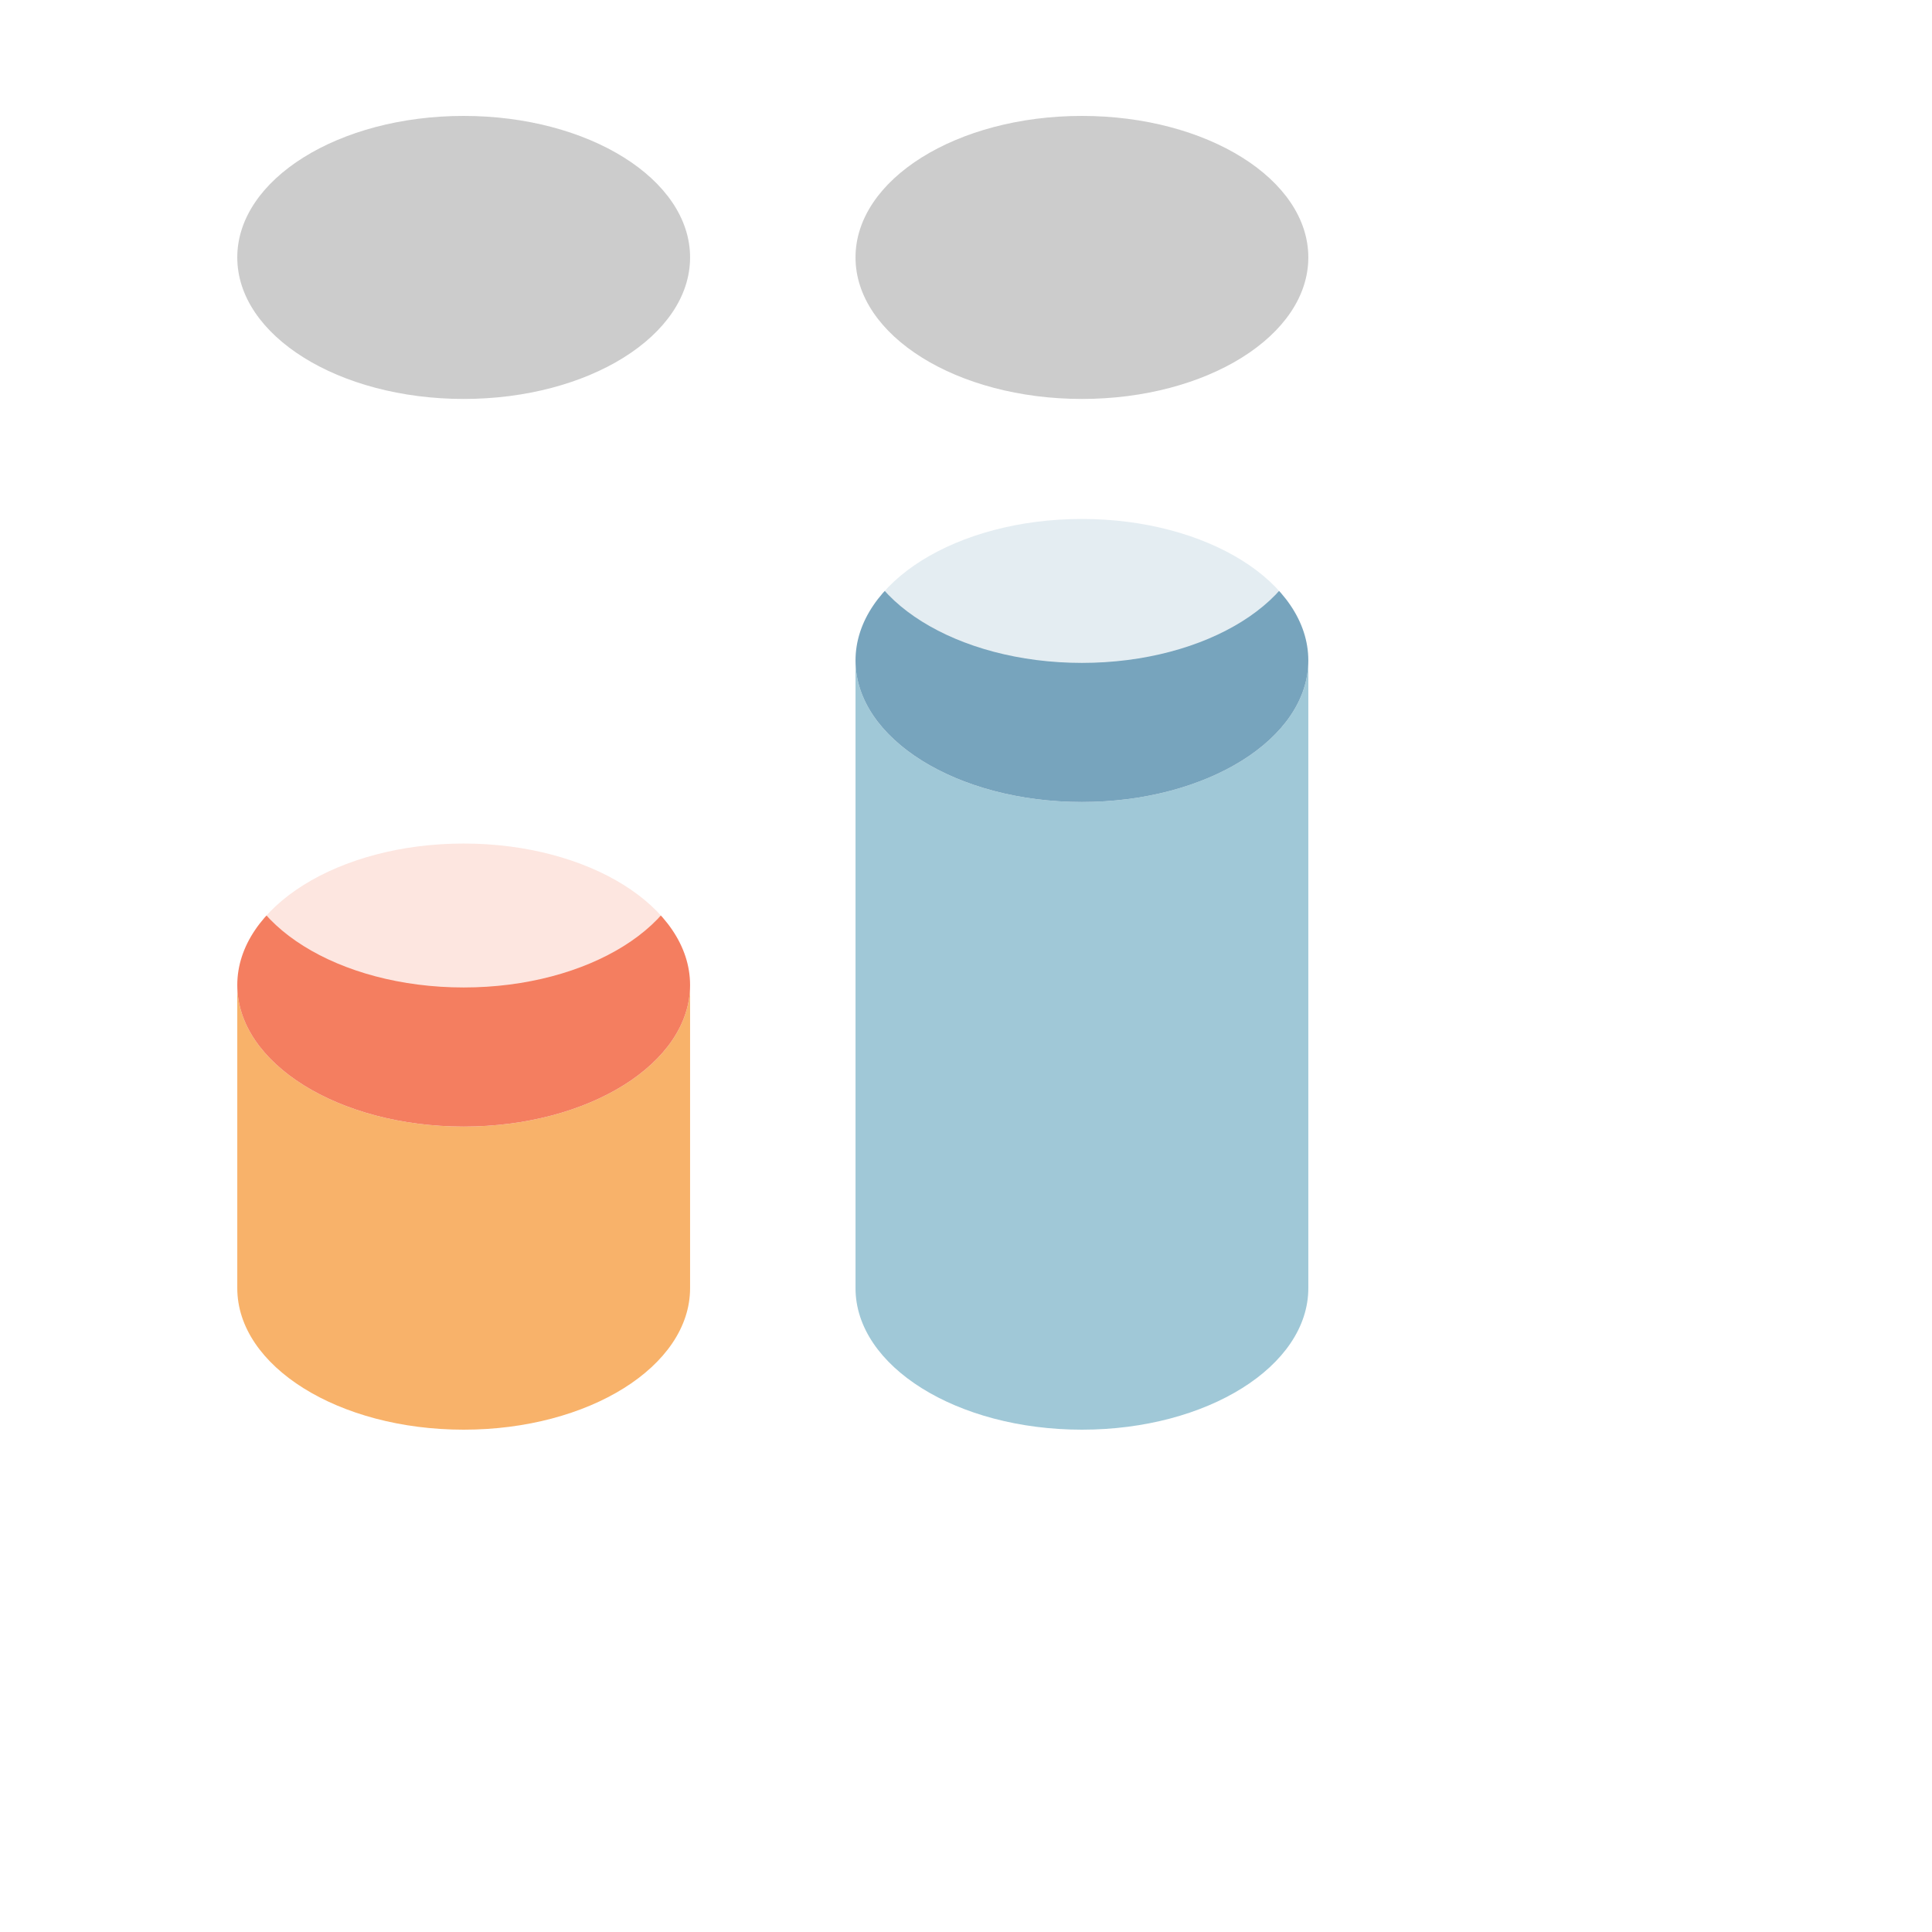
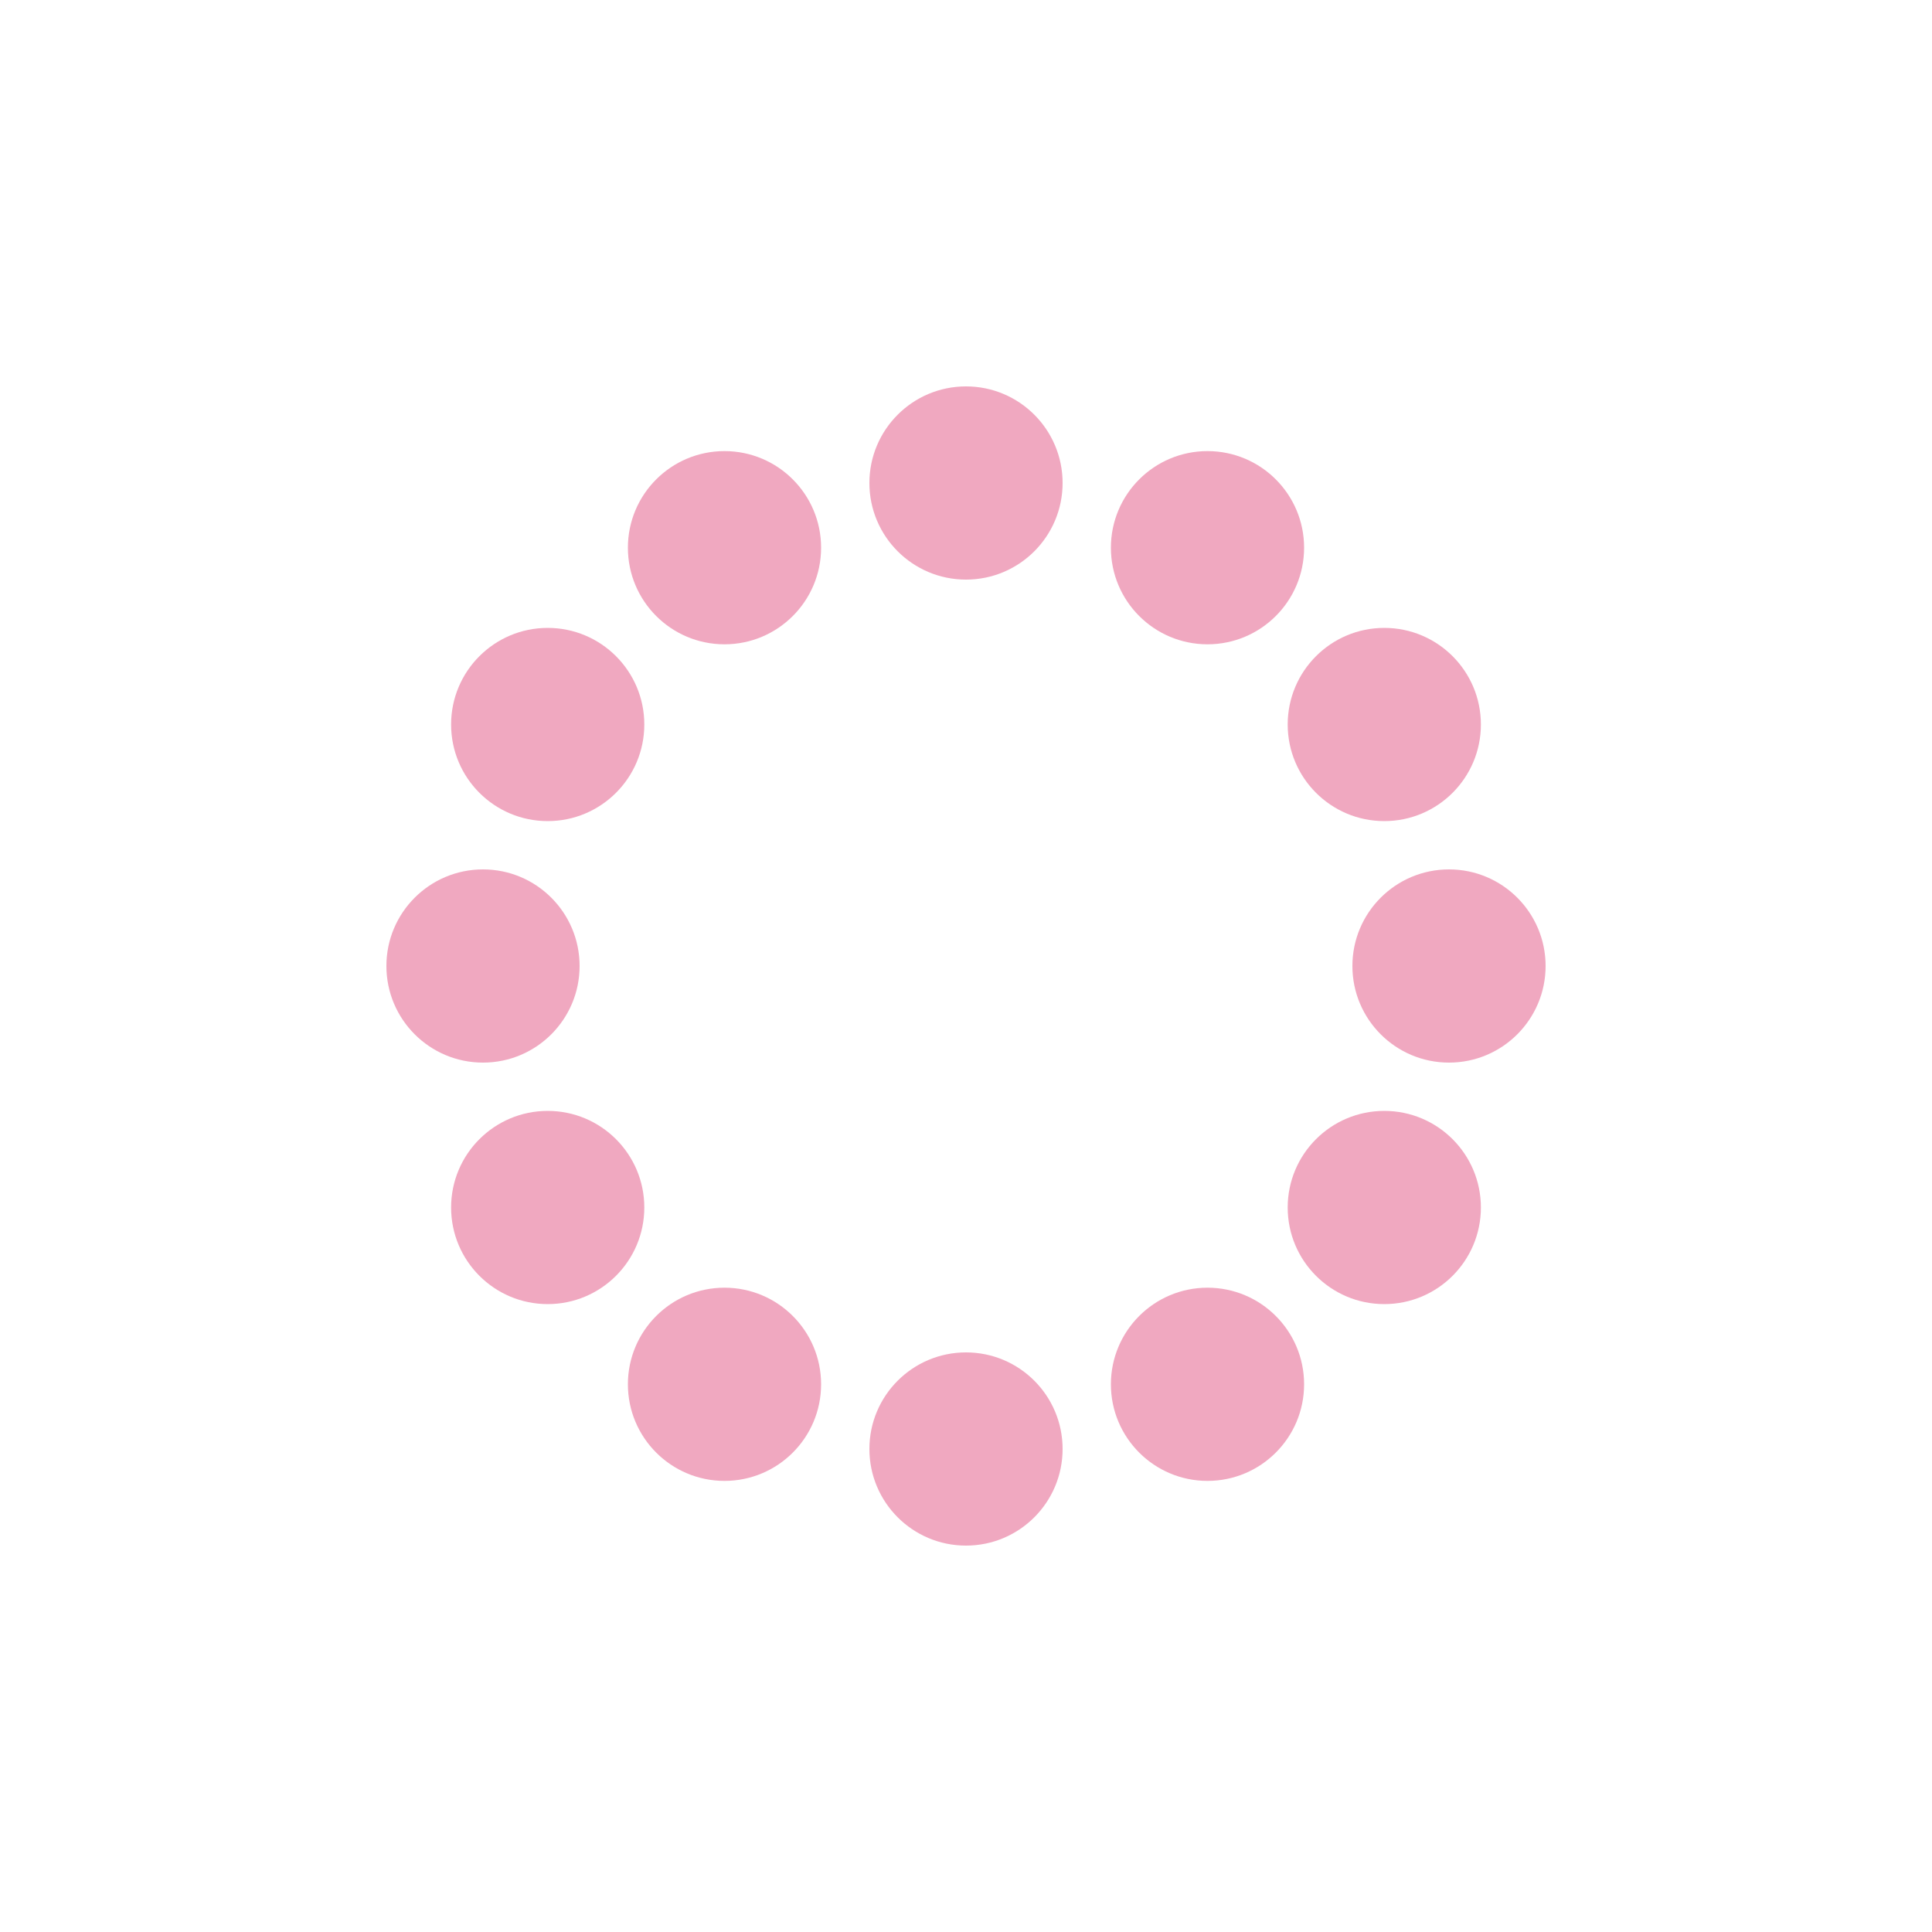
- <svg xmlns="http://www.w3.org/2000/svg" version="1.1" id="圖層_1" x="0px" y="0px" viewBox="0 0 100 100" style="shape-rendering: auto;" xml:space="preserve" width="200px" height="200px">
-   <g style="transform-origin: 50% 50%; transform: scale(0.8);">
-     <g>
-       <g style="transform-origin: 50px 50px; transform: matrix(1, 0, 0, 1, 0, 0); animation: 1s linear -1s infinite normal forwards running bounce-4a226a58-420c-4a1d-a9fe-6078f1e12117;">
-         <g>
-           <g style="transform-origin: 50px 50px; transform: matrix(1, 0, 0, 1, 0, 0);">
-             <path style="fill:#f8b26a" d="M30,72.889c-8.09,0-14.648-4.099-14.648-9.156v0v19.611c0,5.057,6.558,9.156,14.648,9.156 s14.648-4.099,14.648-9.156V63.733v0C44.648,68.79,38.09,72.889,30,72.889z" />
-           </g>
-           <g style="transform-origin: 50px 50px; transform: matrix(1, 0, 0, 1, 0, 0);">
-             <ellipse style="fill:#f47e60" cx="30" cy="63.733" rx="14.648" ry="9.156" />
-           </g>
-         </g>
-       </g>
-       <g style="transform-origin: 50px 50px; transform: matrix(1, 0, 0, 1, 0, 0); animation: 1s linear -0.945s infinite normal forwards running bounce-4a226a58-420c-4a1d-a9fe-6078f1e12117;">
-         <g>
-           <g style="transform-origin: 50px 50px; transform: matrix(1, 0, 0, 1, 0, 0);">
-             <path style="fill:#a0c8d7" d="M70,51.889c-8.09,0-14.648-4.099-14.648-9.156v0v40.611c0,5.057,6.558,9.156,14.648,9.156 s14.648-4.099,14.648-9.156V42.733v0C84.648,47.79,78.09,51.889,70,51.889z" />
-           </g>
-           <g style="transform-origin: 50px 50px; transform: matrix(1, 0, 0, 1, 0, 0);">
-             <ellipse style="fill:#77a4bd" cx="70" cy="42.733" rx="14.648" ry="9.156" />
-           </g>
-         </g>
-       </g>
-       <g style="transform-origin: 50px 50px; transform: matrix(1, 0, 0, 1, 0, 0); animation: 1s linear -0.89s infinite normal forwards running bounce-4a226a58-420c-4a1d-a9fe-6078f1e12117;">
-         <g>
-           <g style="transform-origin: 50px 50px; transform: matrix(1, 0, 0, 1, 0, 0);">
-             <path style="fill: rgba(255, 255, 255, 0.804);" d="M30,25.812c-8.09,0-14.648-4.099-14.648-9.156v38.077c0,5.057,6.558,9.156,14.648,9.156 s14.648-4.099,14.648-9.156V16.656C44.648,21.713,38.09,25.812,30,25.812z" />
-           </g>
-           <g style="transform-origin: 50px 50px; transform: matrix(1, 0, 0, 1, 0, 0);">
-             <ellipse style="fill:#ccc" cx="30" cy="16.656" rx="14.648" ry="9.156" />
-           </g>
-         </g>
-       </g>
-       <g style="transform-origin: 50px 50px; transform: matrix(1, 0, 0, 1, 0, 0); animation: 1s linear -0.835s infinite normal forwards running bounce-4a226a58-420c-4a1d-a9fe-6078f1e12117;">
-         <g>
-           <g style="transform-origin: 50px 50px; transform: matrix(1, 0, 0, 1, 0, 0);">
-             <path style="fill: rgba(255, 255, 255, 0.804);" d="M70,25.812c-8.09,0-14.648-4.099-14.648-9.156v17.077c0,5.057,6.558,9.156,14.648,9.156 s14.648-4.099,14.648-9.156V16.656C84.648,21.713,78.09,25.812,70,25.812z" />
-           </g>
-           <g style="transform-origin: 50px 50px; transform: matrix(1, 0, 0, 1, 0, 0);">
-             <ellipse style="fill:#ccc" cx="70" cy="16.656" rx="14.648" ry="9.156" />
-           </g>
-         </g>
-       </g>
-     </g>
-   </g>
-   <style id="bounce-4a226a58-420c-4a1d-a9fe-6078f1e12117" data-anikit="">@keyframes bounce-4a226a58-420c-4a1d-a9fe-6078f1e12117
- {
-   0% {
-     animation-timing-function: cubic-bezier(0.136,0.251,0.217,0.879);
-     transform: translate(0,0px) scaleY(1);
-   }
-   37% {
-     animation-timing-function: cubic-bezier(0.767,0.184,0.838,0.716);
-     transform: translate(0,-11.988px) scaleY(1);
-   }
-   72% {
-     animation-timing-function: cubic-bezier(0.249,0.483,0.477,0.96);
-     transform: translate(0,0px) scaleY(1);
-   }
-   87% {
-     animation-timing-function: cubic-bezier(0.508,0.158,0.74,0.556);
-     transform: translate(0,4.257px) scaleY(0.871);
-   }
-   100% {
-     transform: translate(0,0px) scaleY(1);
-   }
- }</style>
-   <style id="bounce-4a226a58-420c-4a1d-a9fe-6078f1e12117" data-anikit="">
-   @keyframes bounce-4a226a58-420c-4a1d-a9fe-6078f1e12117
- {
-   0% {
-     animation-timing-function: cubic-bezier(0.136,0.251,0.217,0.879);
-     transform: translate(0,0px) scaleY(1);
-   }
-   37% {
-     animation-timing-function: cubic-bezier(0.767,0.184,0.838,0.716);
-     transform: translate(0,-11.988px) scaleY(1);
-   }
-   72% {
-     animation-timing-function: cubic-bezier(0.249,0.483,0.477,0.96);
-     transform: translate(0,0px) scaleY(1);
-   }
-   87% {
-     animation-timing-function: cubic-bezier(0.508,0.158,0.74,0.556);
-     transform: translate(0,4.257px) scaleY(0.871);
-   }
-   100% {
-     transform: translate(0,0px) scaleY(1);
-   }
- }</style>
+ <svg xmlns="http://www.w3.org/2000/svg" style="margin:auto;background:#fff;display:block;" width="200px" height="200px" viewBox="0 0 100 100" preserveAspectRatio="xMidYMid">
+   <circle cx="75" cy="50" fill="#f0a8c0" r="5">
+     <animate attributeName="r" values="3;3;5;3;3" times="0;0.1;0.2;0.3;1" dur="1s" repeatCount="indefinite" begin="-0.917s" />
+     <animate attributeName="fill" values="#f0a8c0;#f0a8c0;#ff2255;#f0a8c0;#f0a8c0" repeatCount="indefinite" times="0;0.1;0.2;0.3;1" dur="1s" begin="-0.917s" />
+   </circle>
+   <circle cx="71.651" cy="62.5" fill="#f0a8c0" r="5">
+     <animate attributeName="r" values="3;3;5;3;3" times="0;0.1;0.2;0.3;1" dur="1s" repeatCount="indefinite" begin="-0.833s" />
+     <animate attributeName="fill" values="#f0a8c0;#f0a8c0;#ff2255;#f0a8c0;#f0a8c0" repeatCount="indefinite" times="0;0.1;0.2;0.3;1" dur="1s" begin="-0.833s" />
+   </circle>
+   <circle cx="62.5" cy="71.651" fill="#f0a8c0" r="5">
+     <animate attributeName="r" values="3;3;5;3;3" times="0;0.1;0.2;0.3;1" dur="1s" repeatCount="indefinite" begin="-0.75s" />
+     <animate attributeName="fill" values="#f0a8c0;#f0a8c0;#ff2255;#f0a8c0;#f0a8c0" repeatCount="indefinite" times="0;0.1;0.2;0.3;1" dur="1s" begin="-0.75s" />
+   </circle>
+   <circle cx="50" cy="75" fill="#f0a8c0" r="5">
+     <animate attributeName="r" values="3;3;5;3;3" times="0;0.1;0.2;0.3;1" dur="1s" repeatCount="indefinite" begin="-0.667s" />
+     <animate attributeName="fill" values="#f0a8c0;#f0a8c0;#ff2255;#f0a8c0;#f0a8c0" repeatCount="indefinite" times="0;0.1;0.2;0.3;1" dur="1s" begin="-0.667s" />
+   </circle>
+   <circle cx="37.5" cy="71.651" fill="#f0a8c0" r="5">
+     <animate attributeName="r" values="3;3;5;3;3" times="0;0.1;0.2;0.3;1" dur="1s" repeatCount="indefinite" begin="-0.583s" />
+     <animate attributeName="fill" values="#f0a8c0;#f0a8c0;#ff2255;#f0a8c0;#f0a8c0" repeatCount="indefinite" times="0;0.1;0.2;0.3;1" dur="1s" begin="-0.583s" />
+   </circle>
+   <circle cx="28.349" cy="62.5" fill="#f0a8c0" r="5">
+     <animate attributeName="r" values="3;3;5;3;3" times="0;0.1;0.2;0.3;1" dur="1s" repeatCount="indefinite" begin="-0.5s" />
+     <animate attributeName="fill" values="#f0a8c0;#f0a8c0;#ff2255;#f0a8c0;#f0a8c0" repeatCount="indefinite" times="0;0.1;0.2;0.3;1" dur="1s" begin="-0.5s" />
+   </circle>
+   <circle cx="25" cy="50" fill="#f0a8c0" r="5">
+     <animate attributeName="r" values="3;3;5;3;3" times="0;0.1;0.2;0.3;1" dur="1s" repeatCount="indefinite" begin="-0.417s" />
+     <animate attributeName="fill" values="#f0a8c0;#f0a8c0;#ff2255;#f0a8c0;#f0a8c0" repeatCount="indefinite" times="0;0.1;0.2;0.3;1" dur="1s" begin="-0.417s" />
+   </circle>
+   <circle cx="28.349" cy="37.5" fill="#f0a8c0" r="5">
+     <animate attributeName="r" values="3;3;5;3;3" times="0;0.1;0.2;0.3;1" dur="1s" repeatCount="indefinite" begin="-0.333s" />
+     <animate attributeName="fill" values="#f0a8c0;#f0a8c0;#ff2255;#f0a8c0;#f0a8c0" repeatCount="indefinite" times="0;0.1;0.2;0.3;1" dur="1s" begin="-0.333s" />
+   </circle>
+   <circle cx="37.5" cy="28.349" fill="#f0a8c0" r="5">
+     <animate attributeName="r" values="3;3;5;3;3" times="0;0.1;0.2;0.3;1" dur="1s" repeatCount="indefinite" begin="-0.25s" />
+     <animate attributeName="fill" values="#f0a8c0;#f0a8c0;#ff2255;#f0a8c0;#f0a8c0" repeatCount="indefinite" times="0;0.1;0.2;0.3;1" dur="1s" begin="-0.25s" />
+   </circle>
+   <circle cx="50" cy="25" fill="#f0a8c0" r="5">
+     <animate attributeName="r" values="3;3;5;3;3" times="0;0.1;0.2;0.3;1" dur="1s" repeatCount="indefinite" begin="-0.167s" />
+     <animate attributeName="fill" values="#f0a8c0;#f0a8c0;#ff2255;#f0a8c0;#f0a8c0" repeatCount="indefinite" times="0;0.1;0.2;0.3;1" dur="1s" begin="-0.167s" />
+   </circle>
+   <circle cx="62.5" cy="28.349" fill="#f0a8c0" r="5">
+     <animate attributeName="r" values="3;3;5;3;3" times="0;0.1;0.2;0.3;1" dur="1s" repeatCount="indefinite" begin="-0.083s" />
+     <animate attributeName="fill" values="#f0a8c0;#f0a8c0;#ff2255;#f0a8c0;#f0a8c0" repeatCount="indefinite" times="0;0.1;0.2;0.3;1" dur="1s" begin="-0.083s" />
+   </circle>
+   <circle cx="71.651" cy="37.5" fill="#f0a8c0" r="5">
+     <animate attributeName="r" values="3;3;5;3;3" times="0;0.1;0.2;0.3;1" dur="1s" repeatCount="indefinite" begin="0s" />
+     <animate attributeName="fill" values="#f0a8c0;#f0a8c0;#ff2255;#f0a8c0;#f0a8c0" repeatCount="indefinite" times="0;0.1;0.2;0.3;1" dur="1s" begin="0s" />
+   </circle>
</svg>
